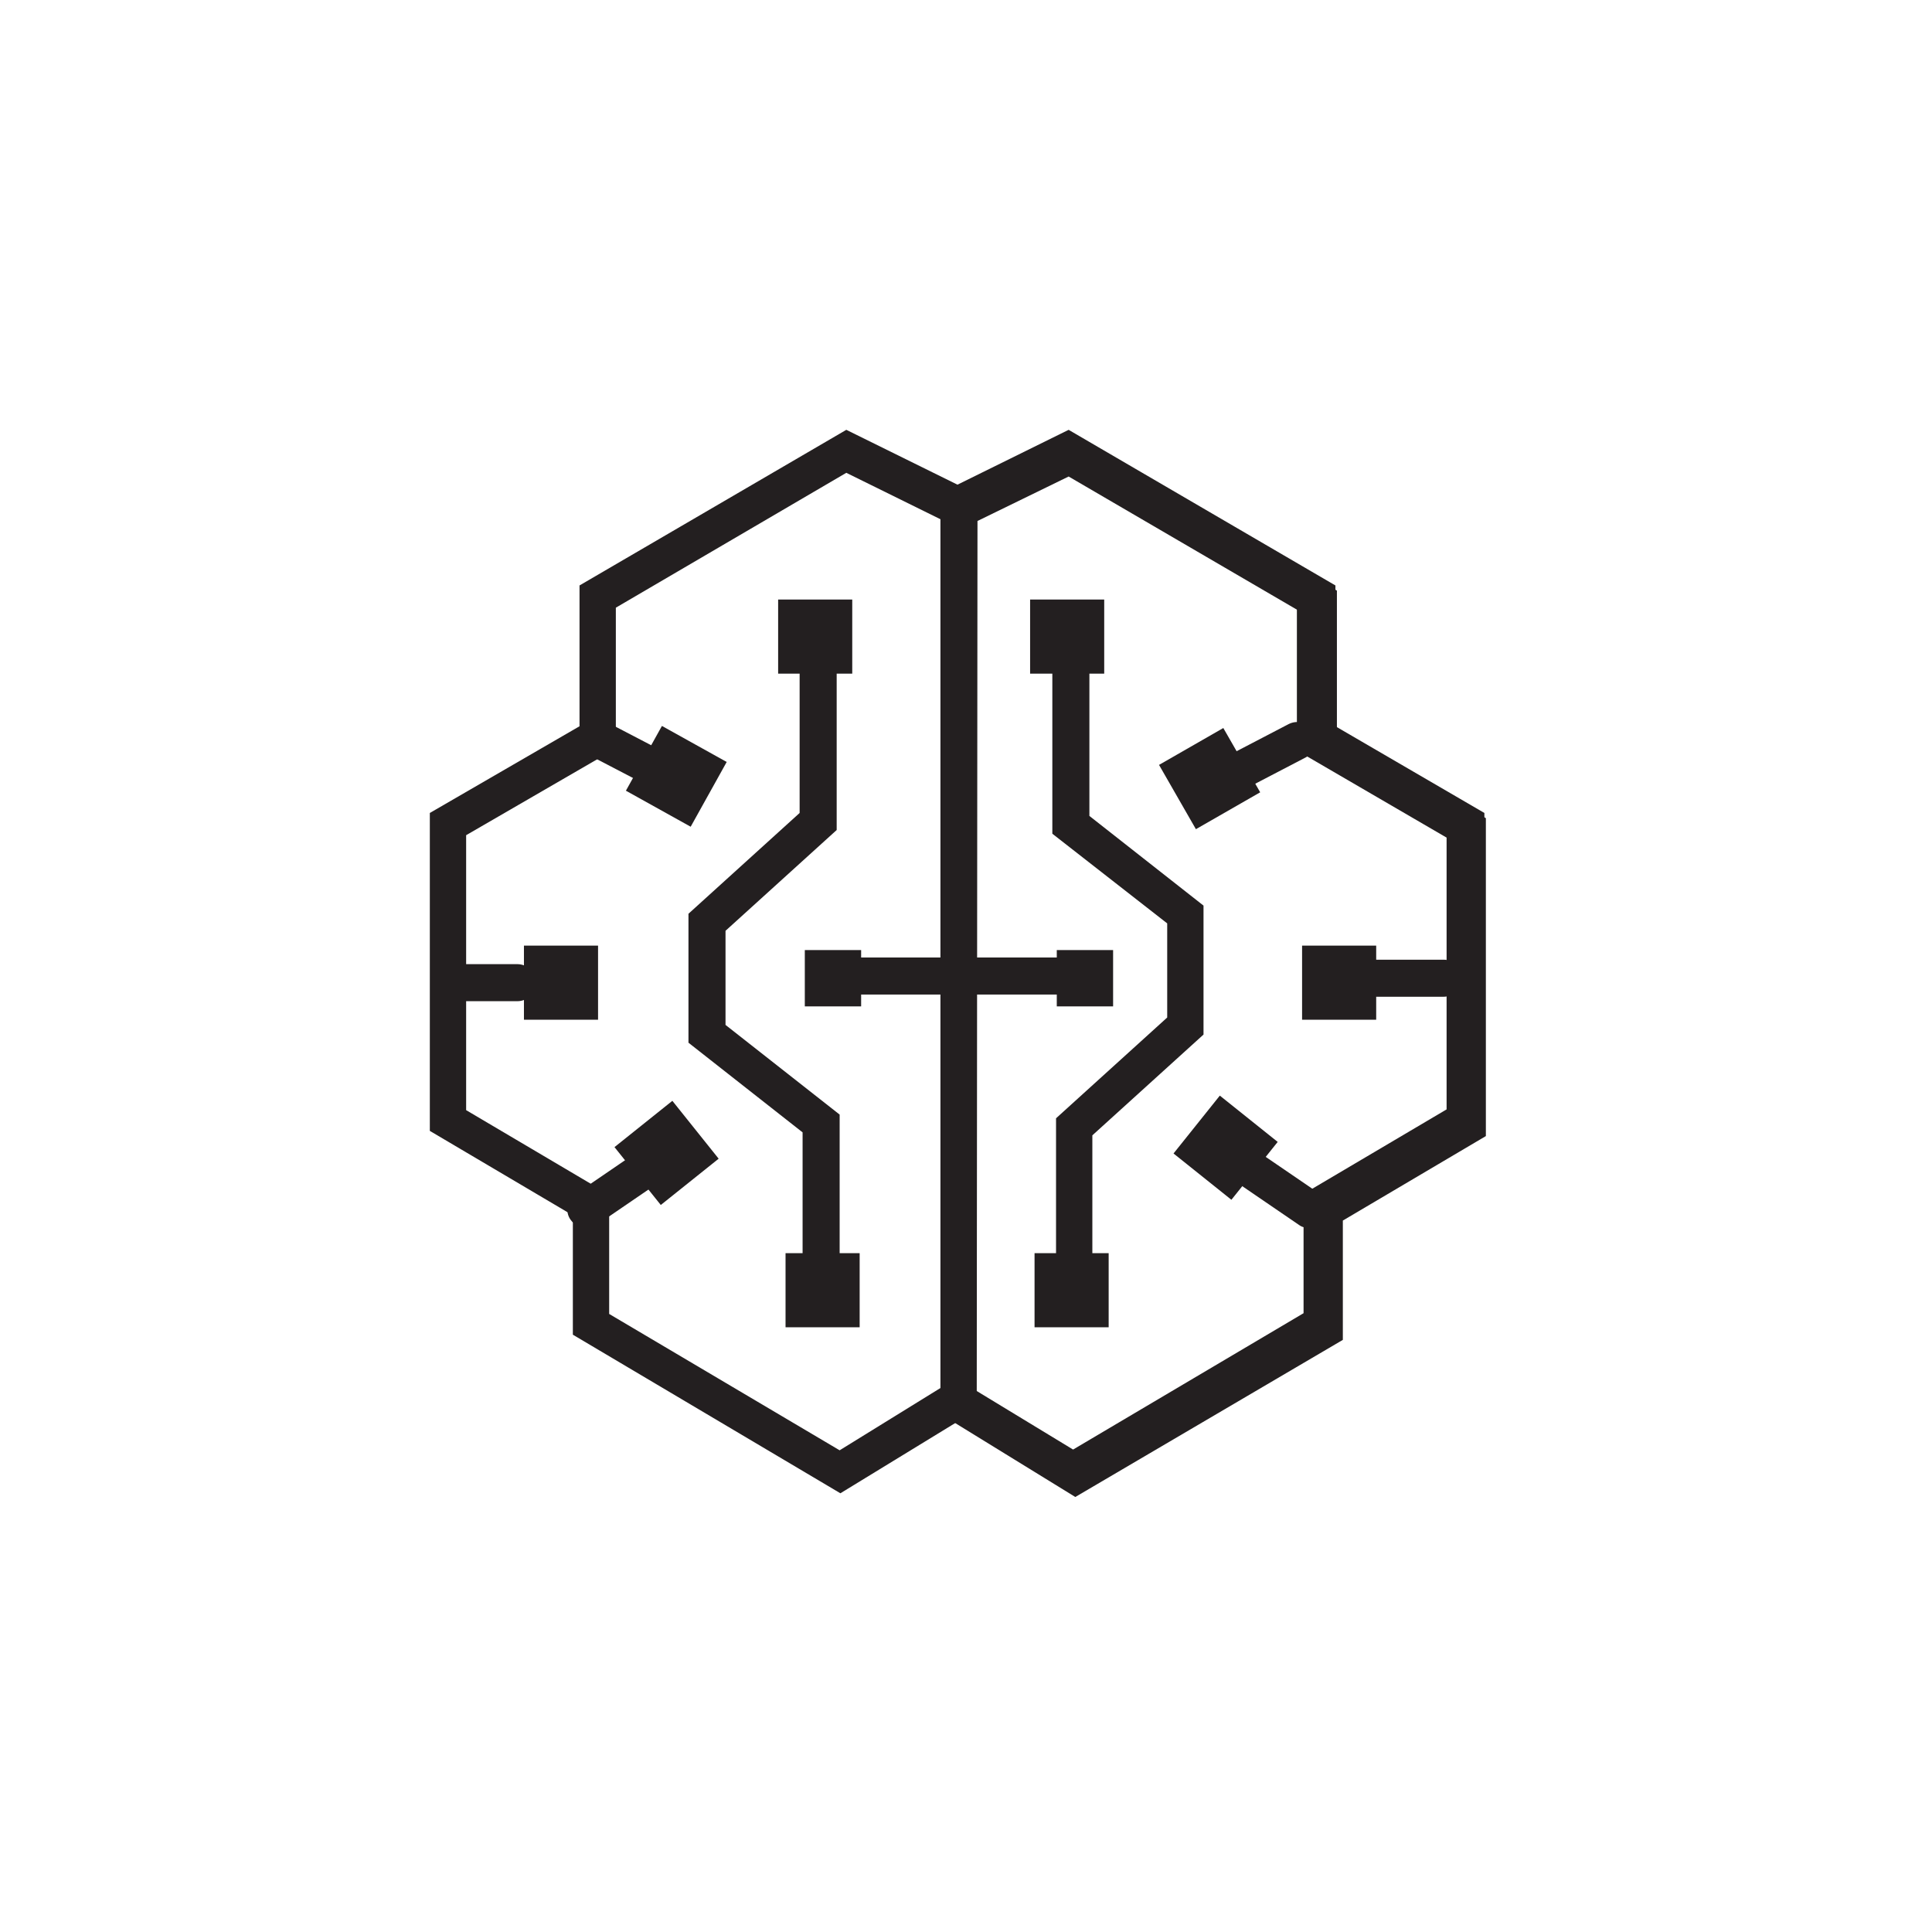
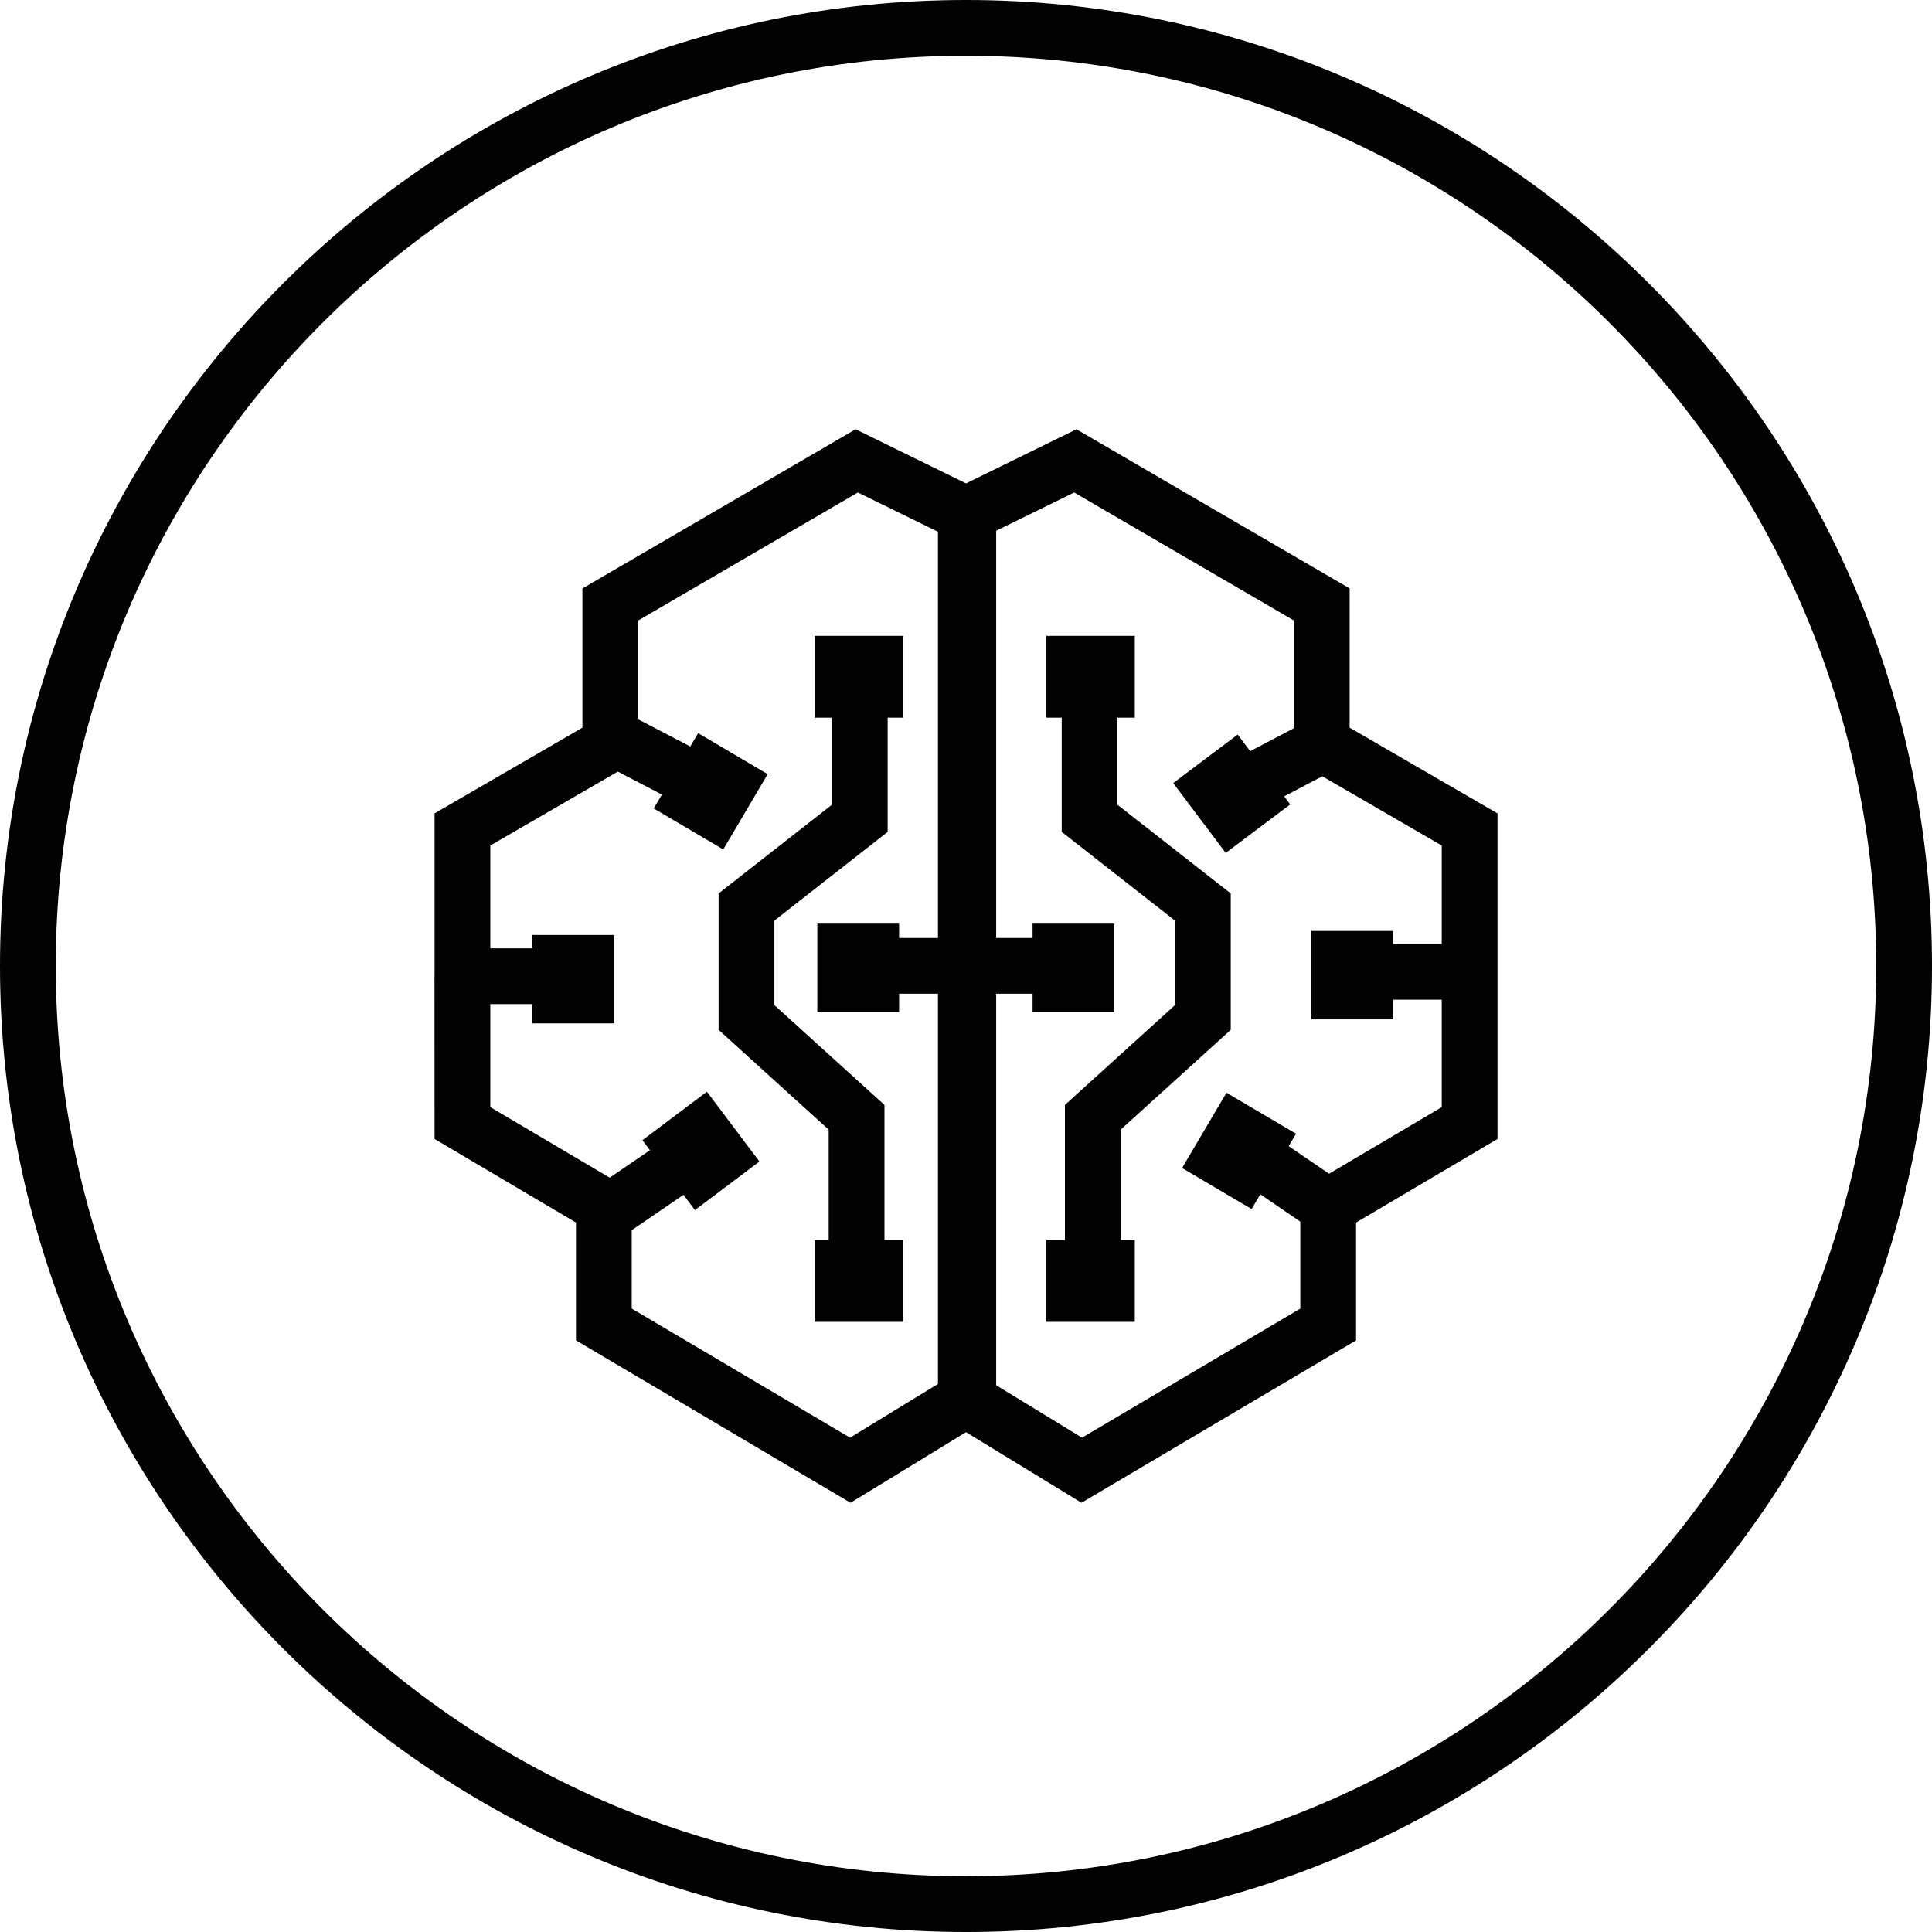
- <svg xmlns="http://www.w3.org/2000/svg" version="1.1" id="Warstwa_1" x="0px" y="0px" viewBox="0 0 260.7 260.7" enable-background="new 0 0 260.7 260.7" xml:space="preserve">
-   <g id="apla">
- </g>
-   <g id="Layer_1">
-     <g>
-       <path fill="#231F20" d="M145.1,202l-18.2-11.2V67.3l17.5-8.6l36,21v19l20.1,11.7v42.9l-19.3,11.4v16.1L145.1,202z M131.8,188.1    l13.3,8.1l31.1-18.4v-16.1l19.3-11.4v-37.1l-20.1-11.7v-19l-31.2-18.2l-12.3,6L131.8,188.1L131.8,188.1z" />
-     </g>
-     <g>
-       <path fill="#231F20" d="M144.8,201.5l-15.7-9.6l-15.7,9.6l-36.1-21.4V164l-19.3-11.4v-42.9l20.2-11.7v-19l36-21l15,7.4l15-7.4    l36,21v19l20.1,11.7v42.9L180.9,164v16.1L144.8,201.5z M82.2,177.3l31.1,18.4L129,186l15.8,9.6l31.1-18.4v-16.1l19.3-11.4v-37.1    L175,101V82l-31.2-18.2L129,71.1l-14.8-7.3L83.1,82v19l-20.2,11.7v37.1l19.3,11.4L82.2,177.3L82.2,177.3z" />
-     </g>
-     <g>
-       <line fill="none" x1="129.6" y1="68.3" x2="129.6" y2="190.4" />
-     </g>
-     <g>
-       <path fill="#231F20" d="M90.3,107.2c-0.4,0-0.8-0.1-1.2-0.3l-9.4-4.9c-1.2-0.6-1.7-2.1-1.1-3.4s2.1-1.7,3.4-1.1l9.4,4.9    c1.2,0.6,1.7,2.1,1.1,3.4C92,106.7,91.2,107.2,90.3,107.2z" />
-     </g>
-     <g>
-       <path fill="#231F20" d="M69.8,135.1h-9.1c-1.4,0-2.5-1.1-2.5-2.5s1.1-2.5,2.5-2.5h9.1c1.4,0,2.5,1.1,2.5,2.5    S71.2,135.1,69.8,135.1z" />
-     </g>
-     <g>
-       <path fill="#231F20" d="M79.1,165.7c-0.8,0-1.6-0.4-2.1-1.1c-0.8-1.1-0.5-2.7,0.7-3.5l12-8.2c1.1-0.8,2.7-0.5,3.5,0.7    c0.8,1.1,0.5,2.7-0.7,3.5l-12,8.2C80.1,165.6,79.6,165.7,79.1,165.7z" />
-     </g>
-     <g>
-       <path fill="#231F20" d="M144.7,134.2h-32c-1.4,0-2.5-1.1-2.5-2.5s1.1-2.5,2.5-2.5h32c1.4,0,2.5,1.1,2.5,2.5    S146.1,134.2,144.7,134.2z" />
-     </g>
-     <g>
-       <rect x="70.7" y="127.6" fill="#231F20" width="10" height="10" />
-     </g>
-     <g>
-       <rect x="175.7" y="127.6" fill="#231F20" width="10" height="10" />
-     </g>
-     <g>
-       <rect x="105" y="80.9" fill="#231F20" width="10" height="10" />
-     </g>
-     <g>
-       <rect x="139" y="80.9" fill="#231F20" width="10" height="10" />
-     </g>
-     <g>
-       <rect x="158.2" y="100.1" transform="matrix(-0.8674 0.4976 -0.4976 -0.8674 357.0798 115.0183)" fill="#231F20" width="10" height="10" />
-     </g>
-     <g>
-       <rect x="106" y="169.1" fill="#231F20" width="10" height="10" />
-     </g>
-     <g>
-       <rect x="139.6" y="169.1" fill="#231F20" width="10" height="10" />
-     </g>
-     <g>
-       <rect x="86.3" y="99.7" transform="matrix(-0.8739 -0.4861 0.4861 -0.8739 120.1511 240.6352)" fill="#231F20" width="10" height="10" />
-     </g>
-     <g>
-       <rect x="84.9" y="150.5" transform="matrix(-0.7808 0.6247 -0.6247 -0.7808 257.2805 220.8238)" fill="#231F20" width="10" height="10" />
-     </g>
-     <g>
-       <rect x="160.4" y="149.9" transform="matrix(0.7809 0.6247 -0.6247 0.7809 132.9863 -69.4184)" fill="#231F20" width="10" height="10" />
-     </g>
-     <g>
-       <rect x="108.6" y="128.2" fill="#231F20" width="7.6" height="7.6" />
-     </g>
-     <g>
-       <rect x="142.6" y="128.2" fill="#231F20" width="7.6" height="7.6" />
-     </g>
-     <g>
-       <path fill="#231F20" d="M163.3,108.5c-0.9,0-1.8-0.5-2.2-1.3c-0.6-1.2-0.2-2.7,1.1-3.4l11.7-6.1c1.2-0.6,2.7-0.2,3.4,1.1    c0.6,1.2,0.2,2.7-1.1,3.4l-11.7,6.1C164.1,108.4,163.7,108.5,163.3,108.5z" />
-     </g>
-     <g>
-       <path fill="#231F20" d="M194.8,134.5h-11.9c-1.4,0-2.5-1.1-2.5-2.5s1.1-2.5,2.5-2.5h11.9c1.4,0,2.5,1.1,2.5,2.5    S196.1,134.5,194.8,134.5z" />
-     </g>
-     <g>
-       <path fill="#231F20" d="M176.7,165.7c-0.5,0-1-0.1-1.4-0.4l-12-8.2c-1.1-0.8-1.4-2.3-0.7-3.5c0.8-1.1,2.3-1.4,3.5-0.7l12,8.2    c1.1,0.8,1.4,2.3,0.7,3.5C178.3,165.3,177.5,165.7,176.7,165.7z" />
-     </g>
-     <g>
-       <path fill="#231F20" d="M110.8,175c-1.4,0-2.5-1.1-2.5-2.5v-19.7l-15.4-12.1v-17.4l15-13.6V87c0-1.4,1.1-2.5,2.5-2.5    s2.5,1.1,2.5,2.5V112l-15,13.6v12.7l15.4,12.1v22.1C113.3,173.9,112.2,175,110.8,175z" />
-     </g>
-     <g>
-       <path fill="#231F20" d="M145,178.5c-1.4,0-2.5-1.1-2.5-2.5v-25.1l15-13.6v-12.7L142,112.5V90.4c0-1.4,1.1-2.5,2.5-2.5    s2.5,1.1,2.5,2.5v19.7l15.4,12.1v17.4l-15,13.6V176C147.5,177.4,146.4,178.5,145,178.5z" />
-     </g>
-   </g>
+ <svg xmlns="http://www.w3.org/2000/svg" width="263.279" height="263.279" viewBox="-1.788 -0.76 263.279 263.279">
+   <path fill="#020202" d="M70.767 126.65h11.146v12.048H70.767z" />
+   <path fill="#020202" d="M129.852-.76C57.265-.76-1.788 58.294-1.788 130.88c0 72.587 59.053 131.64 131.64 131.64s131.64-59.053 131.64-131.64C261.491 58.294 202.439-.76 129.852-.76zm0 255.68c-68.396 0-124.04-55.645-124.04-124.04S61.455 6.84 129.852 6.84c68.396 0 124.04 55.645 124.04 124.04s-55.645 124.04-124.04 124.04z" />
+   <path fill="#020202" d="M182.132 98.403V79.427l-37.229-21.689-15.046 7.376-15.047-7.376-37.23 21.689v18.974l-20.15 11.681v22.021c-.006.057-.01.113-.01.172l.01 22.174 19.272 11.389v16.06l37.416 22.127 15.737-9.618 15.737 9.618 37.414-22.125v-16.06l19.275-11.389v-44.366l-20.149-11.682zm-56.103 28.656h-5.293v-1.95H109.59v12.048h11.146v-2.497h5.293v53.178l-11.976 7.319-29.752-17.592v-10.688l7.05-4.813 1.561 2.075 8.792-6.611-7.16-9.521-8.792 6.611 1.027 1.366-5.481 3.741-16.27-9.613v-14.038h7.255c2.096 0 3.8-1.704 3.8-3.8s-1.704-3.8-3.8-3.8h-7.255v-14.012l17.374-10.073 6.009 3.131-1.114 1.889 9.475 5.589 6.053-10.26-9.474-5.59-1.072 1.817-7.1-3.7V83.794l29.939-17.441 10.911 5.349v55.357zm68.654.815h-6.614v-1.766h-11.146v12.048h11.146v-2.683h6.614v14.639l-15.357 9.074-5.501-3.755.999-1.693-9.474-5.589-6.054 10.26 9.475 5.59 1.185-2.008 5.452 3.723v11.851l-29.75 17.592-11.696-7.148V134.66h4.962v2.497h11.146v-12.048h-11.146v1.95h-4.962V71.565l10.633-5.212 29.938 17.441v14.684l-5.953 3.126-1.703-2.264-8.792 6.611 7.16 9.521 8.792-6.611-.829-1.103 5.201-2.73 16.274 9.436v13.41z" />
+   <path fill="#020202" d="M150.493 97.039h2.36V85.893h-12.047v11.146h2.088v15.568l15.437 12.086v11.517l-15 13.601v18.416h-2.525v11.146h12.047v-11.146h-1.922v-15.048l15-13.601v-18.586l-15.438-12.086zm-41.276 0h2.359v11.867l-15.437 12.086v18.586l15 13.601v15.048h-1.922v11.146h12.047v-11.146h-2.525v-18.416l-15-13.601v-11.517l15.437-12.086V97.039h2.088V85.893h-12.047z" />
</svg>
